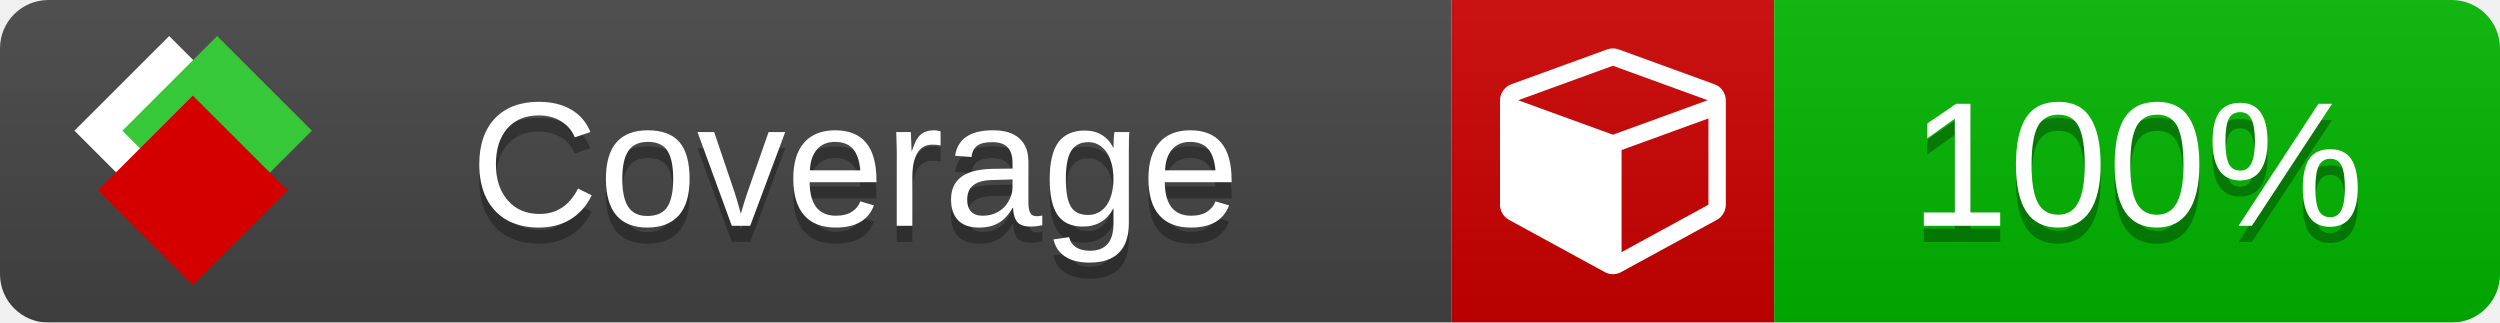
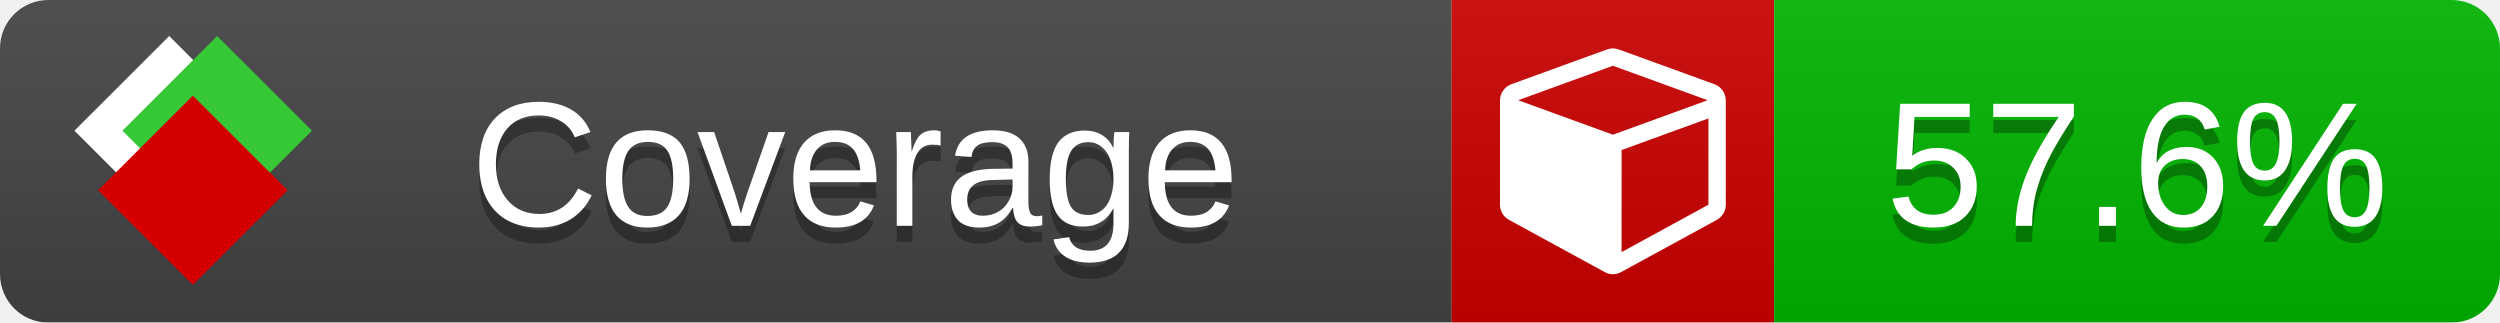
<svg xmlns="http://www.w3.org/2000/svg" xmlns:xlink="http://www.w3.org/1999/xlink" width="155" height="20">
  <style type="text/css">
          
            @keyframes fade1 {
                0% { visibility: visible; opacity: 1; }
               27% { visibility: visible; opacity: 1; }
               33% { visibility: hidden; opacity: 0; }
               60% { visibility: hidden; opacity: 0; }
               66% { visibility: hidden; opacity: 0; }
               93% { visibility: hidden; opacity: 0; }
              100% { visibility: visible; opacity: 1; }
            }
            @keyframes fade2 {
                0% { visibility: hidden; opacity: 0; }
               27% { visibility: hidden; opacity: 0; }
               33% { visibility: visible; opacity: 1; }
               60% { visibility: visible; opacity: 1; }
               66% { visibility: hidden; opacity: 0; }
               93% { visibility: hidden; opacity: 0; }
              100% { visibility: hidden; opacity: 0; }
            }
            @keyframes fade3 {
                0% { visibility: hidden; opacity: 0; }
               27% { visibility: hidden; opacity: 0; }
               33% { visibility: hidden; opacity: 0; }
               60% { visibility: hidden; opacity: 0; }
               66% { visibility: visible; opacity: 1; }
               93% { visibility: visible; opacity: 1; }
              100% { visibility: hidden; opacity: 0; }
            }
            .linecoverage {
                animation-duration: 15s;
                animation-name: fade1;
                animation-iteration-count: infinite;
            }
            .branchcoverage {
                animation-duration: 15s;
                animation-name: fade2;
                animation-iteration-count: infinite;
            }
            .methodcoverage {
                animation-duration: 15s;
                animation-name: fade3;
                animation-iteration-count: infinite;
            }
          
    </style>
  <defs>
    <linearGradient id="gradient" x2="0" y2="100%">
      <stop offset="0" stop-color="#bbb" stop-opacity=".1" />
      <stop offset="1" stop-opacity=".1" />
    </linearGradient>
    <linearGradient id="c">
      <stop offset="0" stop-color="#d40000" />
      <stop offset="1" stop-color="#ff2a2a" />
    </linearGradient>
    <linearGradient id="a">
      <stop offset="0" stop-color="#e0e0de" />
      <stop offset="1" stop-color="#fff" />
    </linearGradient>
    <linearGradient id="b">
      <stop offset="0" stop-color="#37c837" />
      <stop offset="1" stop-color="#217821" />
    </linearGradient>
    <linearGradient xlink:href="#a" id="e" x1="106.44" x2="69.96" y1="-11.96" y2="-46.84" gradientTransform="matrix(-.8426 -.00045 -.00045 -.8426 -94.27 -75.82)" gradientUnits="userSpaceOnUse" />
    <linearGradient xlink:href="#b" id="f" x1="56.19" x2="77.97" y1="-23.45" y2="10.62" gradientTransform="matrix(.8426 .00045 .00045 .8426 94.27 75.82)" gradientUnits="userSpaceOnUse" />
    <linearGradient xlink:href="#c" id="g" x1="79.98" x2="132.9" y1="10.79" y2="10.79" gradientTransform="matrix(.8426 .00045 .00045 .8426 94.27 75.82)" gradientUnits="userSpaceOnUse" />
    <mask id="mask">
      <rect width="155" height="20" rx="3" fill="#fff" />
    </mask>
    <g id="icon" transform="matrix(.04486 0 0 .04481 -.48 -.63)">
      <rect width="52.92" height="52.92" x="-109.72" y="-27.13" fill="url(#e)" transform="rotate(-135)" />
      <rect width="52.92" height="52.92" x="70.19" y="-39.18" fill="url(#f)" transform="rotate(45)" />
      <rect width="52.92" height="52.92" x="80.05" y="-15.74" fill="url(#g)" transform="rotate(45)" />
    </g>
  </defs>
  <g mask="url(#mask)">
    <rect x="0" y="0" width="90" height="20" fill="#444" />
    <rect x="90" y="0" width="20" height="20" fill="#c00" />
    <rect x="110" y="0" width="45" height="20" fill="#00B600" />
    <rect x="0" y="0" width="155" height="20" fill="url(#gradient)" />
  </g>
  <g>
    <path class="" fill="#fff" d="m 100.538,15.629 5.385,-2.936 v -5.351 l -5.385,1.96 z M 100,8.351 105.873,6.214 100,4.077 94.127,6.214 Z m 7,-2.12 v 6.462 q 0,0.294 -0.151,0.547 -0.151,0.252 -0.412,0.395 l -5.923,3.231 q -0.236,0.135 -0.513,0.135 -0.278,0 -0.513,-0.135 l -5.923,-3.231 Q 93.303,13.492 93.151,13.239 93,12.987 93,12.692 v -6.462 q 0,-0.337 0.194,-0.614 0.194,-0.278 0.513,-0.395 l 5.923,-2.154 q 0.185,-0.067 0.37,-0.067 0.185,0 0.37,0.067 l 5.923,2.154 q 0.32,0.118 0.513,0.395 Q 107,5.894 107,6.231 Z" />
  </g>
  <g fill="#fff" text-anchor="middle" font-family="Verdana,Arial,Geneva,sans-serif" font-size="11">
    <a xlink:href="https://github.com/danielpalme/ReportGenerator" target="_top">
      <use xlink:href="#icon" transform="translate(3,1) scale(3.5)" />
    </a>
    <text x="53" y="15" fill="#010101" fill-opacity=".3">Coverage</text>
    <text x="53" y="14" fill="#fff">Coverage</text>
-     <text class="" x="132.5" y="15" fill="#010101" fill-opacity=".3">100%</text>
-     <text class="" x="132.5" y="14">100%</text>
+     <text class="" x="132.5" y="15" fill="#010101" fill-opacity=".3">57.6%</text>
+     <text class="" x="132.5" y="14">57.6%</text>
  </g>
  <g>
    <rect class="" x="90" y="0" width="65" height="20" fill-opacity="0" />
  </g>
</svg>
